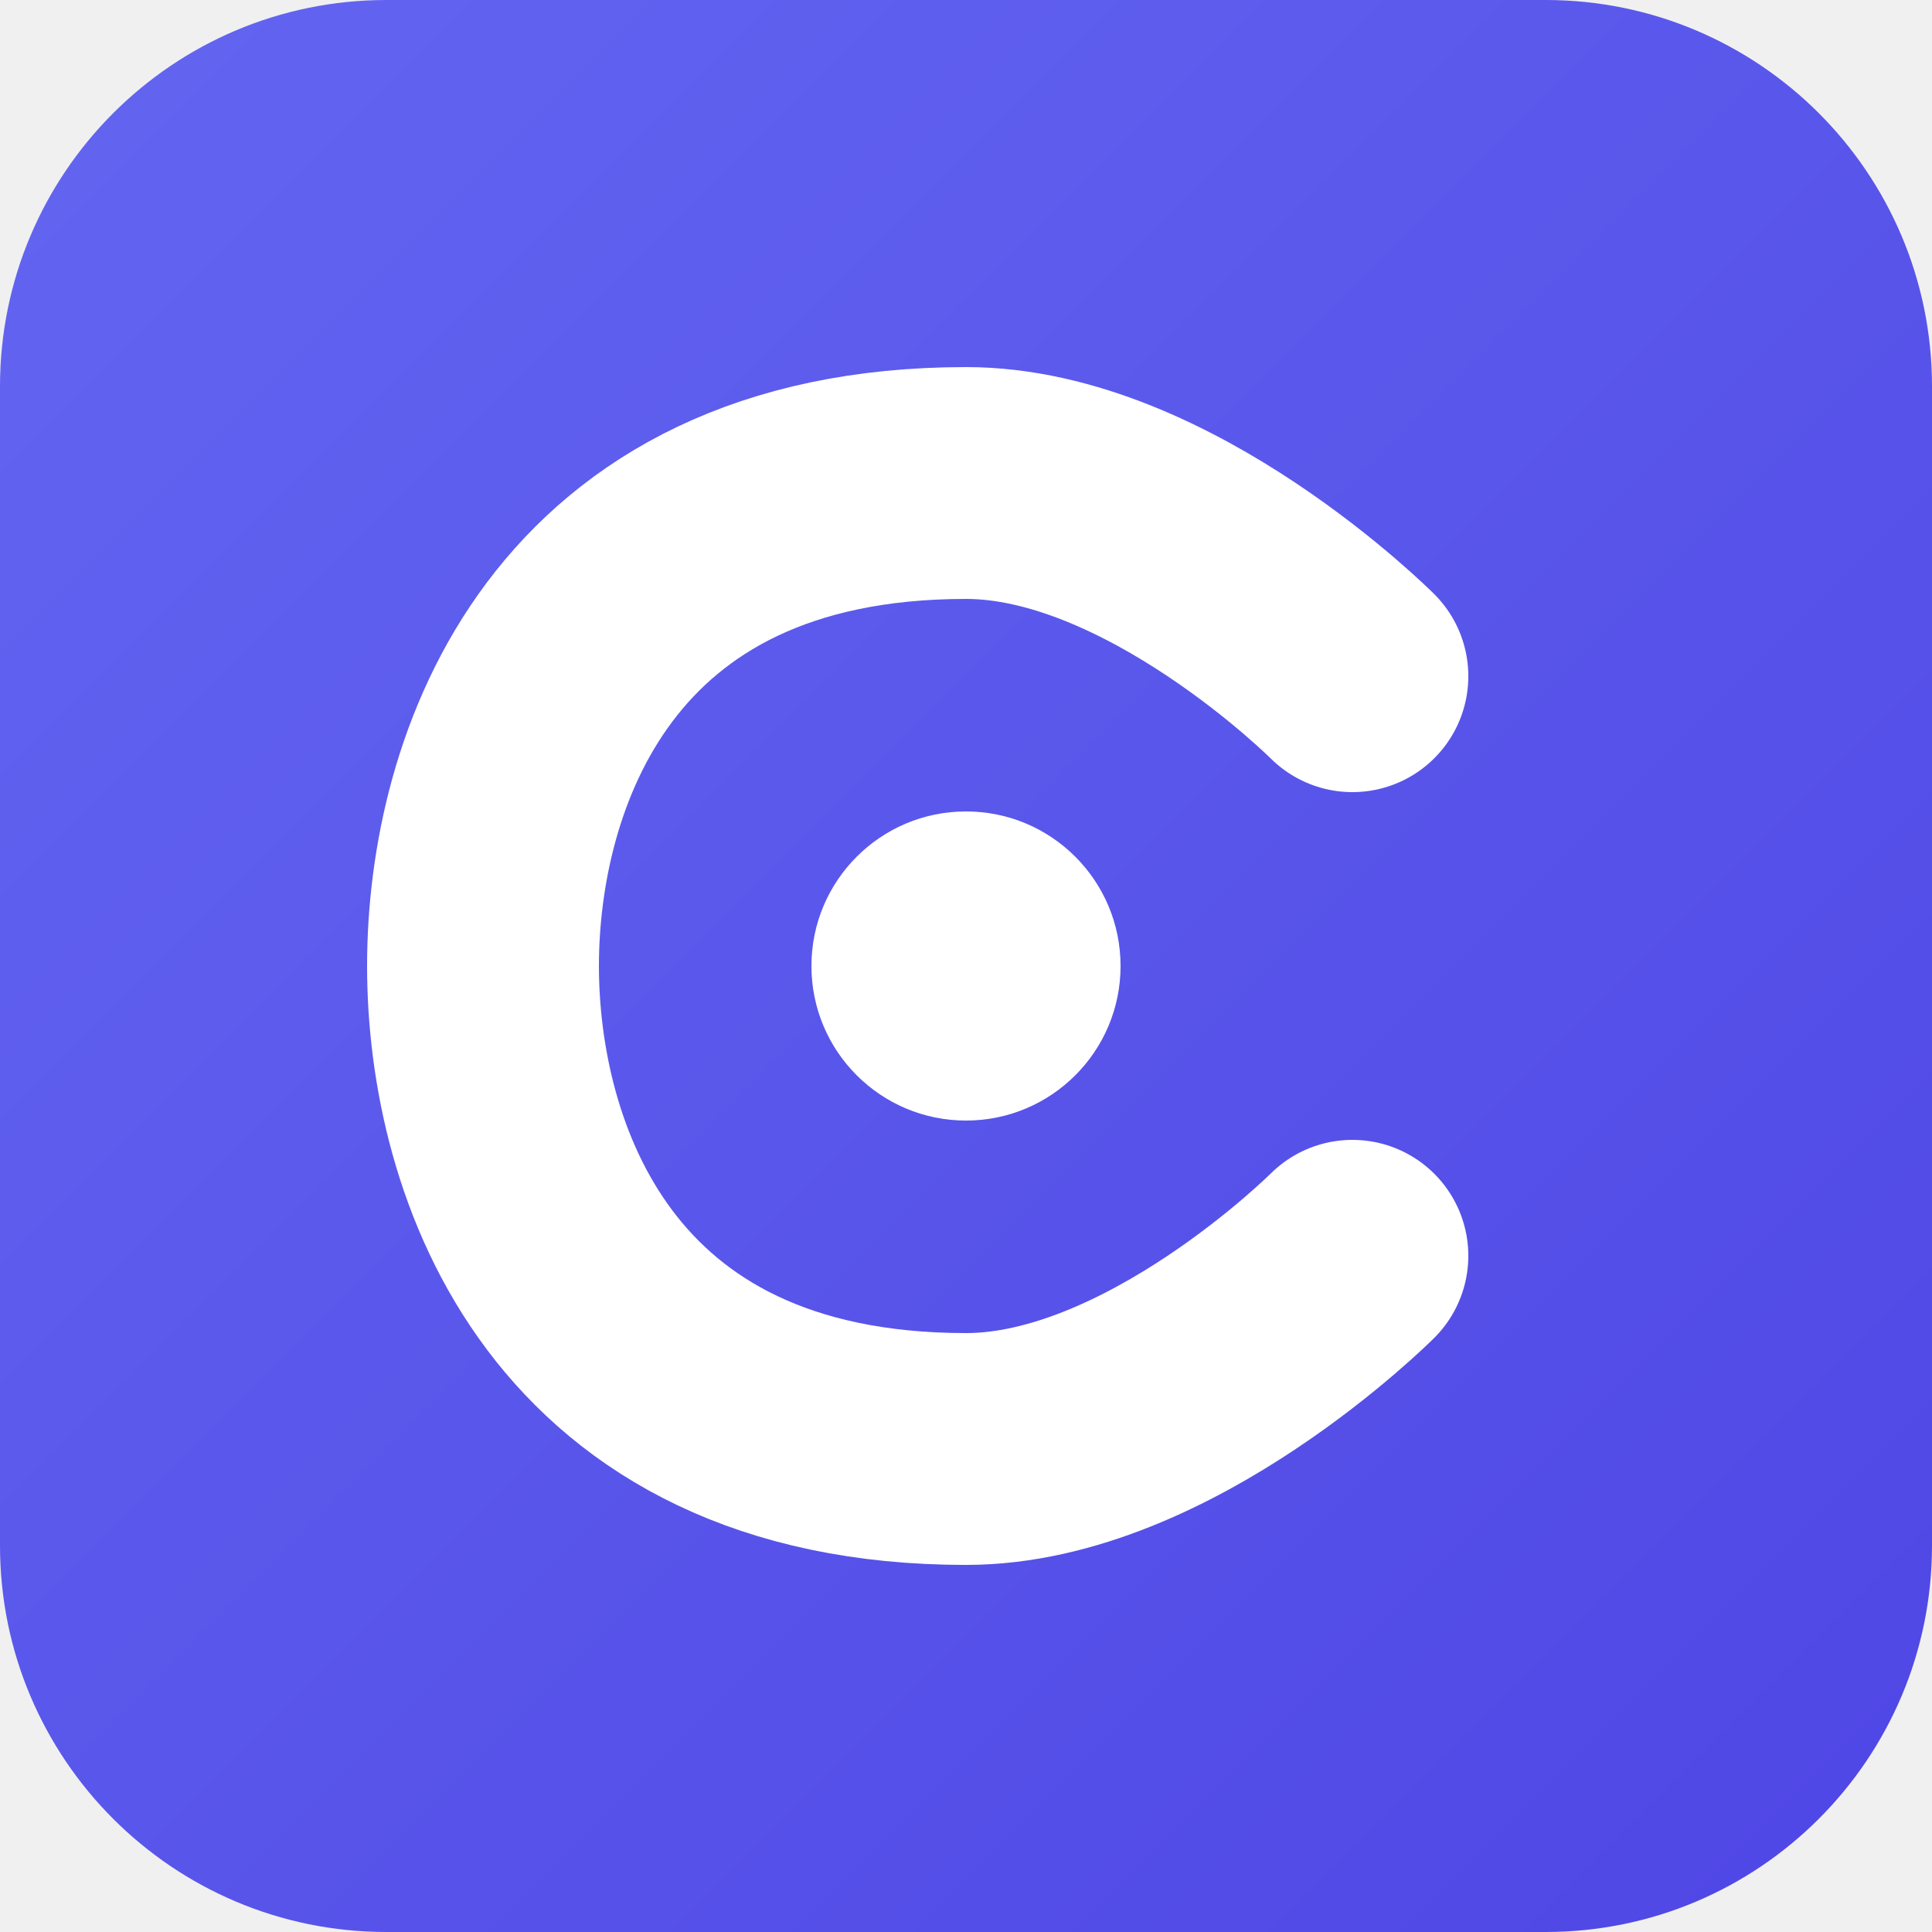
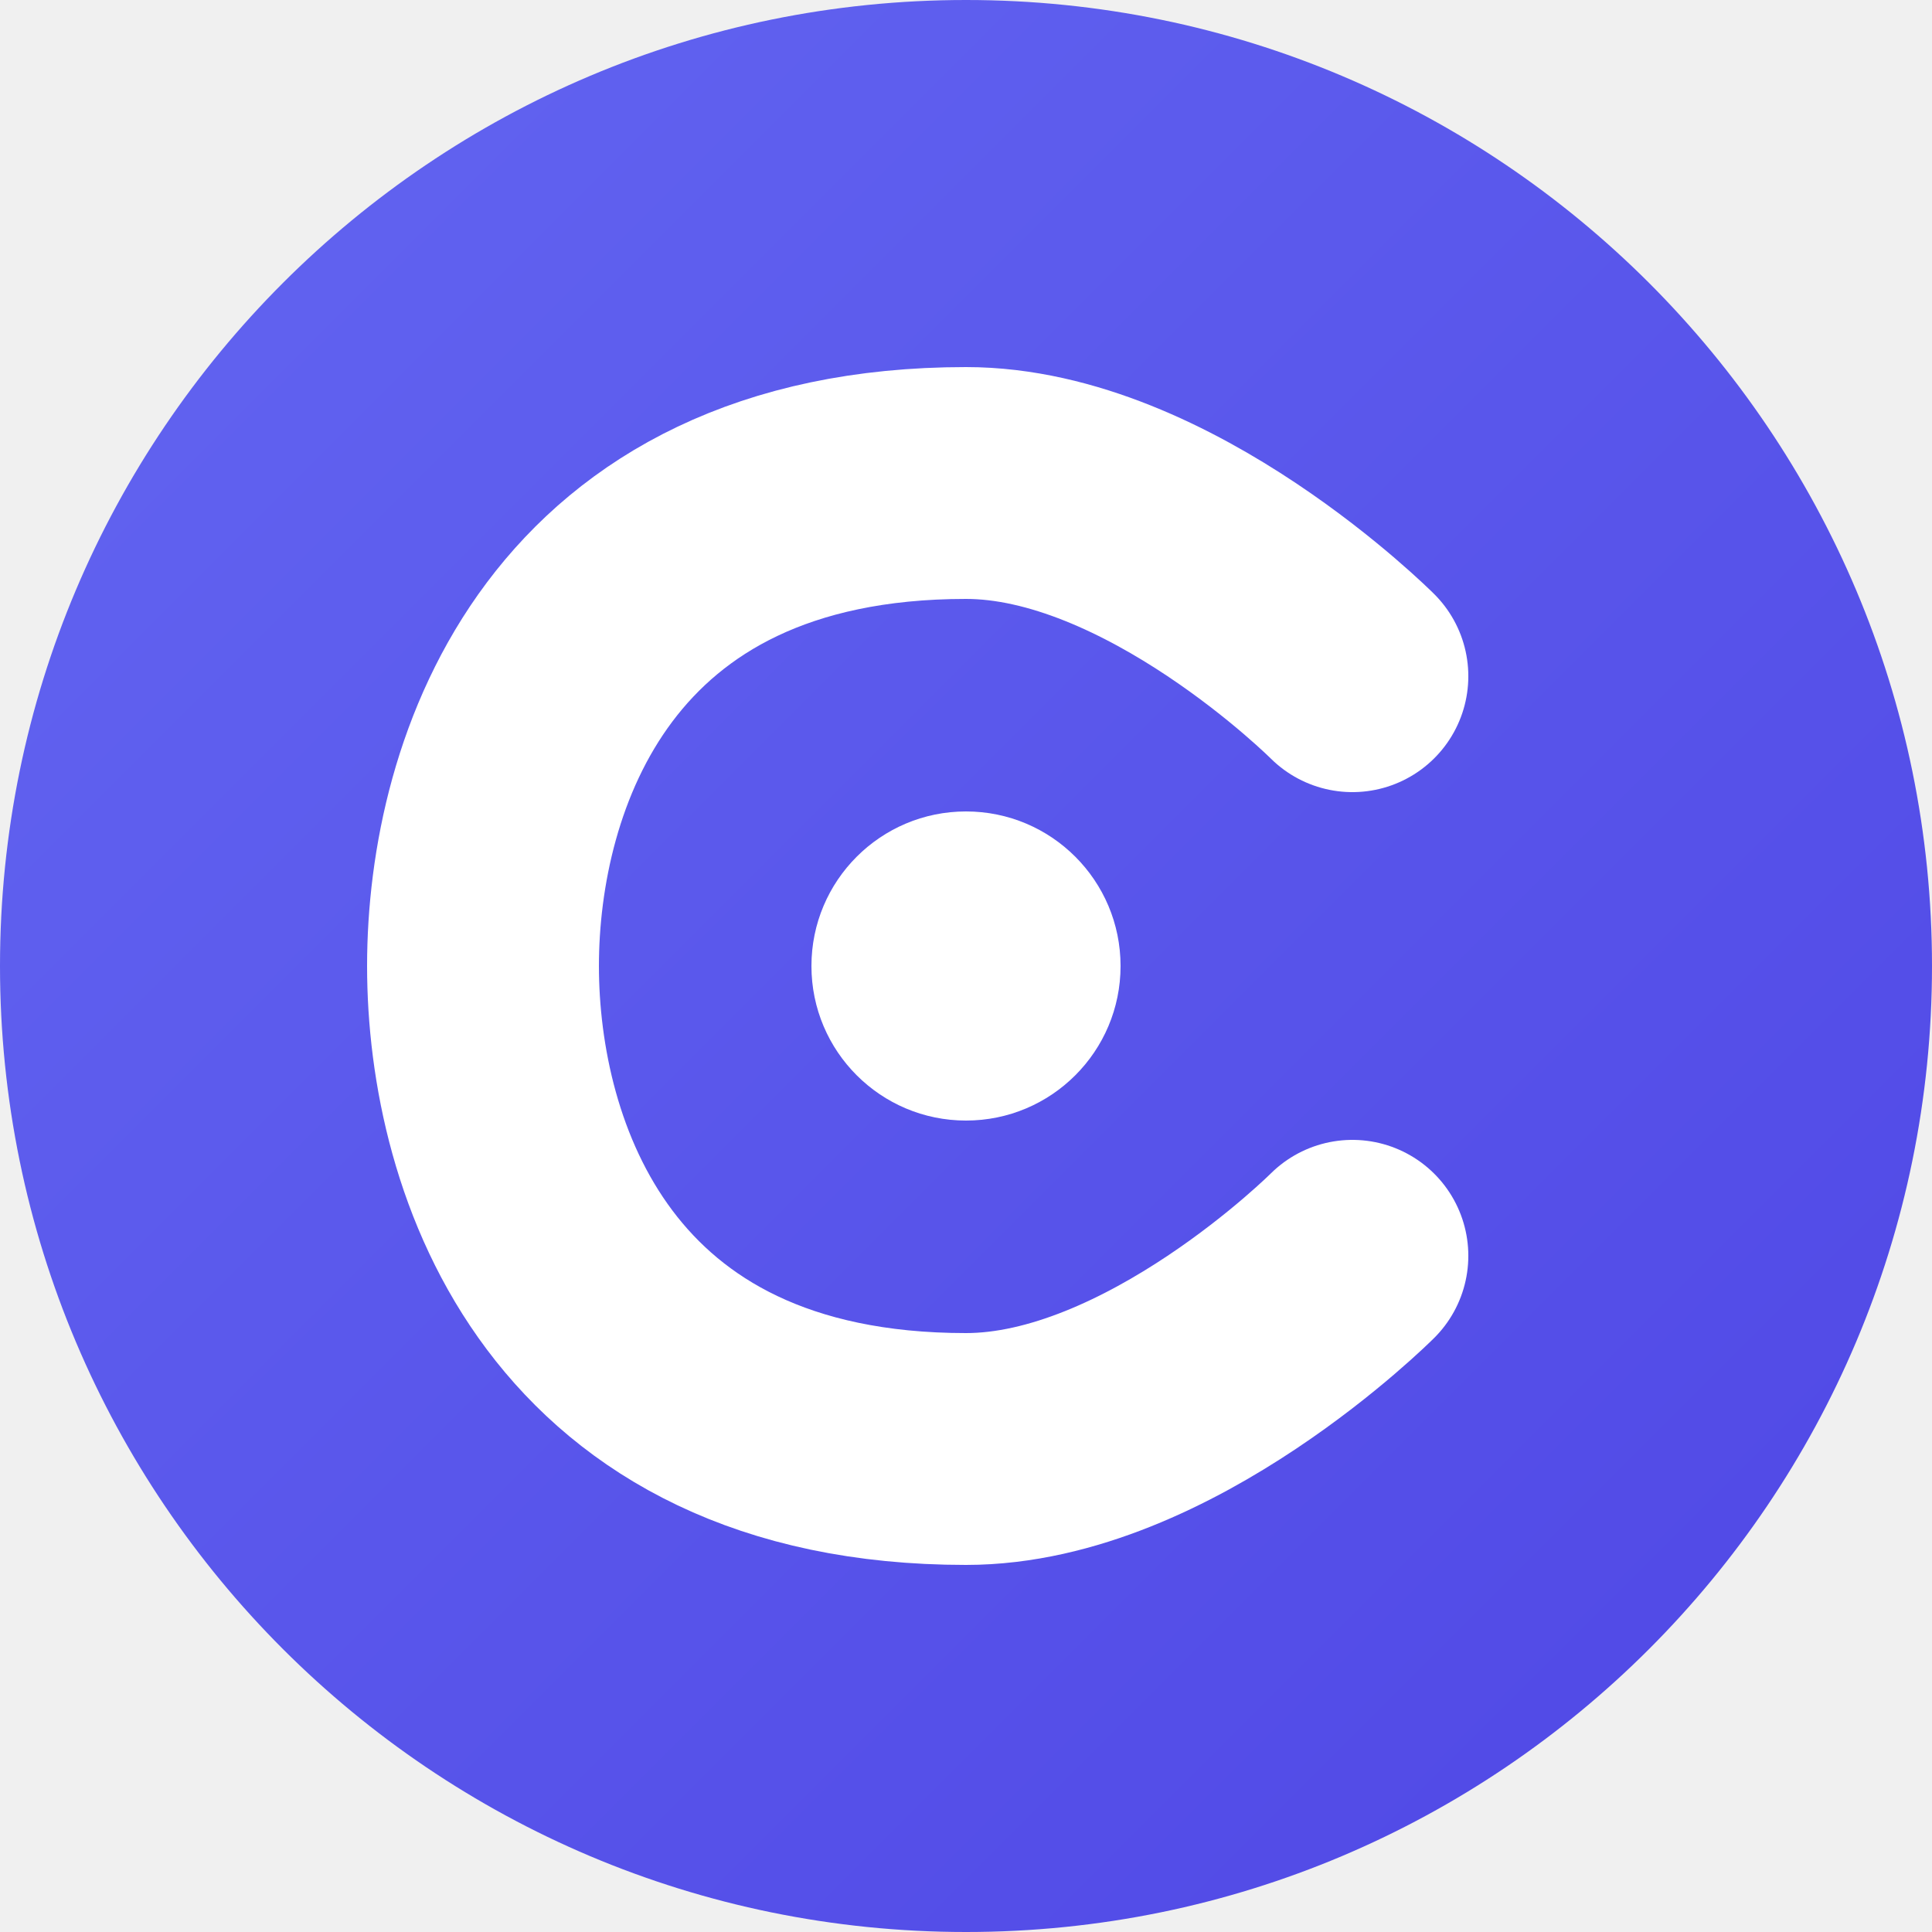
<svg xmlns="http://www.w3.org/2000/svg" width="512" height="512" viewBox="0 0 100 100">
  <defs>
    <linearGradient id="g" x1="0%" y1="0%" x2="100%" y2="100%">
      <stop offset="0%" style="stop-color: #6366f1; stop-opacity: 1" />
      <stop offset="100%" style="stop-color: #4f46e5; stop-opacity: 1" />
    </linearGradient>
  </defs>
-   <rect width="100" height="100" rx="20" fill="url(#g)" />
+   <circle cx="50" cy="50" r="50" fill="url(#g)" />
  <path d="M70 35C70 35 60 25 50 25C30 25 25 40 25 50C25 60 30 75 50 75C60 75 70 65 70 65" stroke="white" stroke-width="12" stroke-linecap="round" fill="none" />
  <circle cx="50" cy="50" r="8" fill="white" />
</svg>
